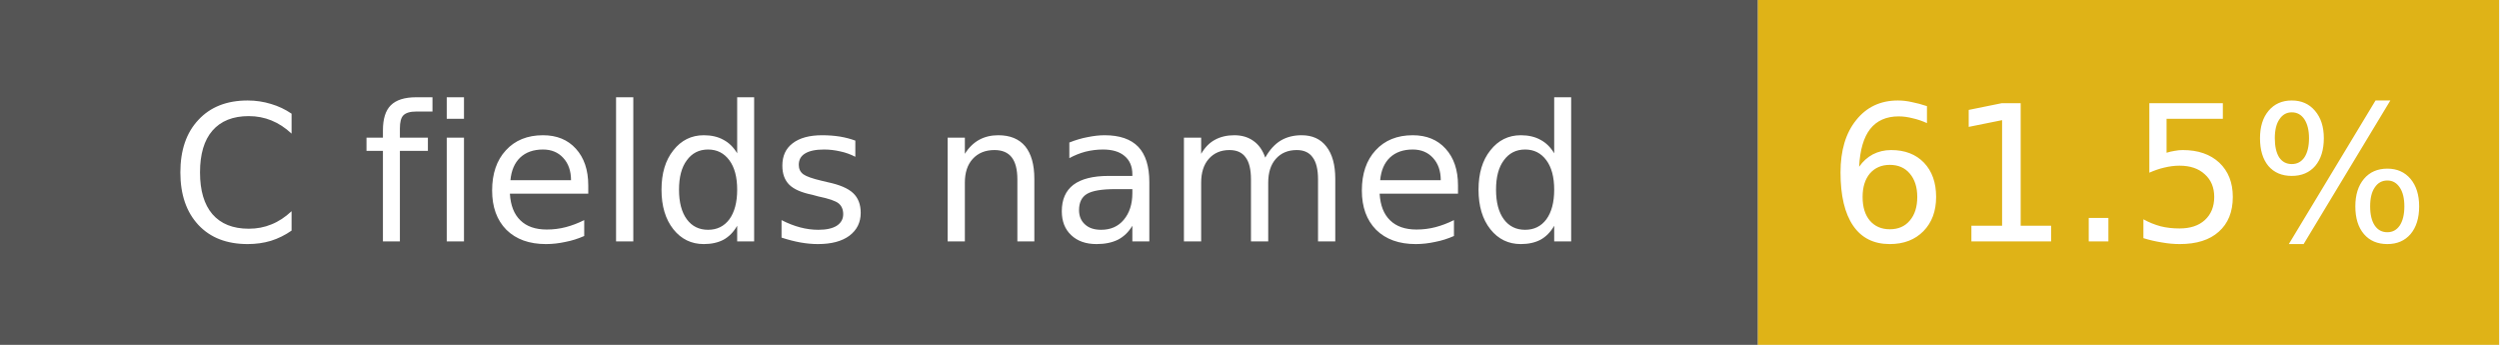
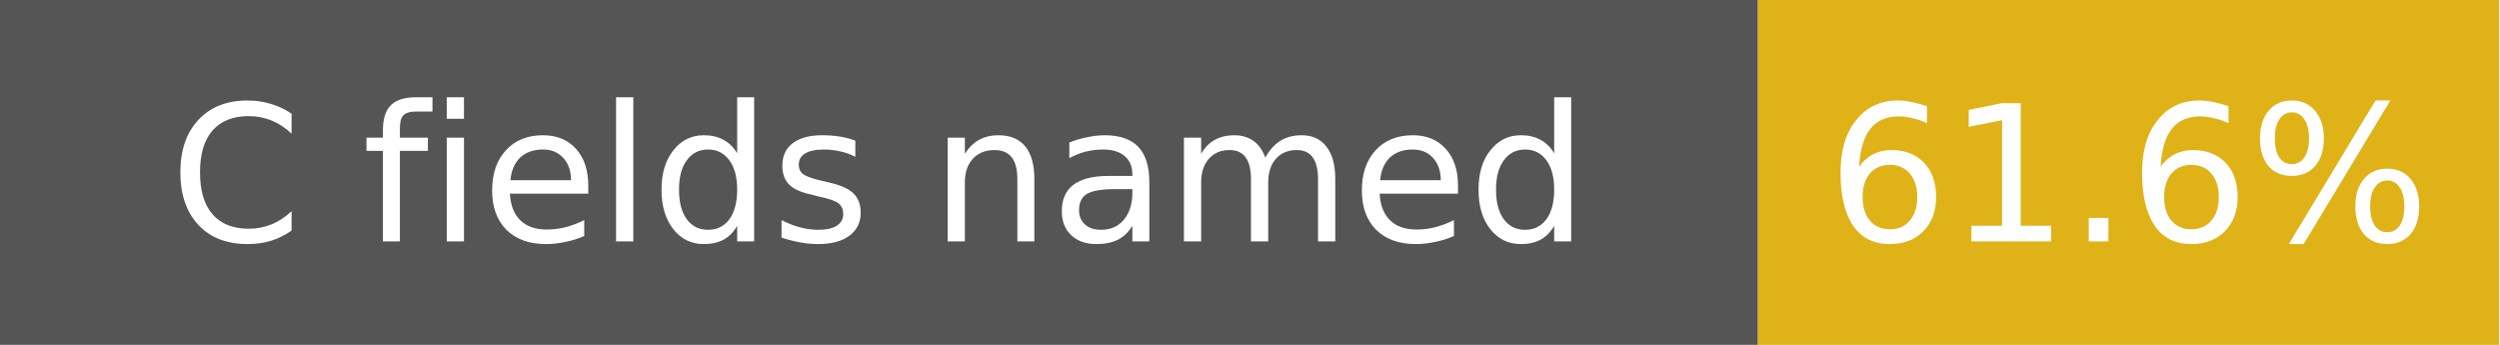
- <svg xmlns="http://www.w3.org/2000/svg" width="145" height="20" role="img" aria-label="C fields named: 61.5%">
+ <svg xmlns="http://www.w3.org/2000/svg" width="145" height="20" role="img" aria-label="C fields named: 61.6%">
  <rect width="102" height="20" fill="#555555" />
  <rect x="102" width="43" height="20" fill="#dfb317" />
  <g fill="#ffffff" text-anchor="middle" font-family="Verdana,Geneva,DejaVu Sans,sans-serif" font-size="11">
    <text x="51.0" y="14">C fields named</text>
-     <text x="123.5" y="14">61.5%</text>
+     <text x="123.5" y="14">61.6%</text>
  </g>
</svg>
